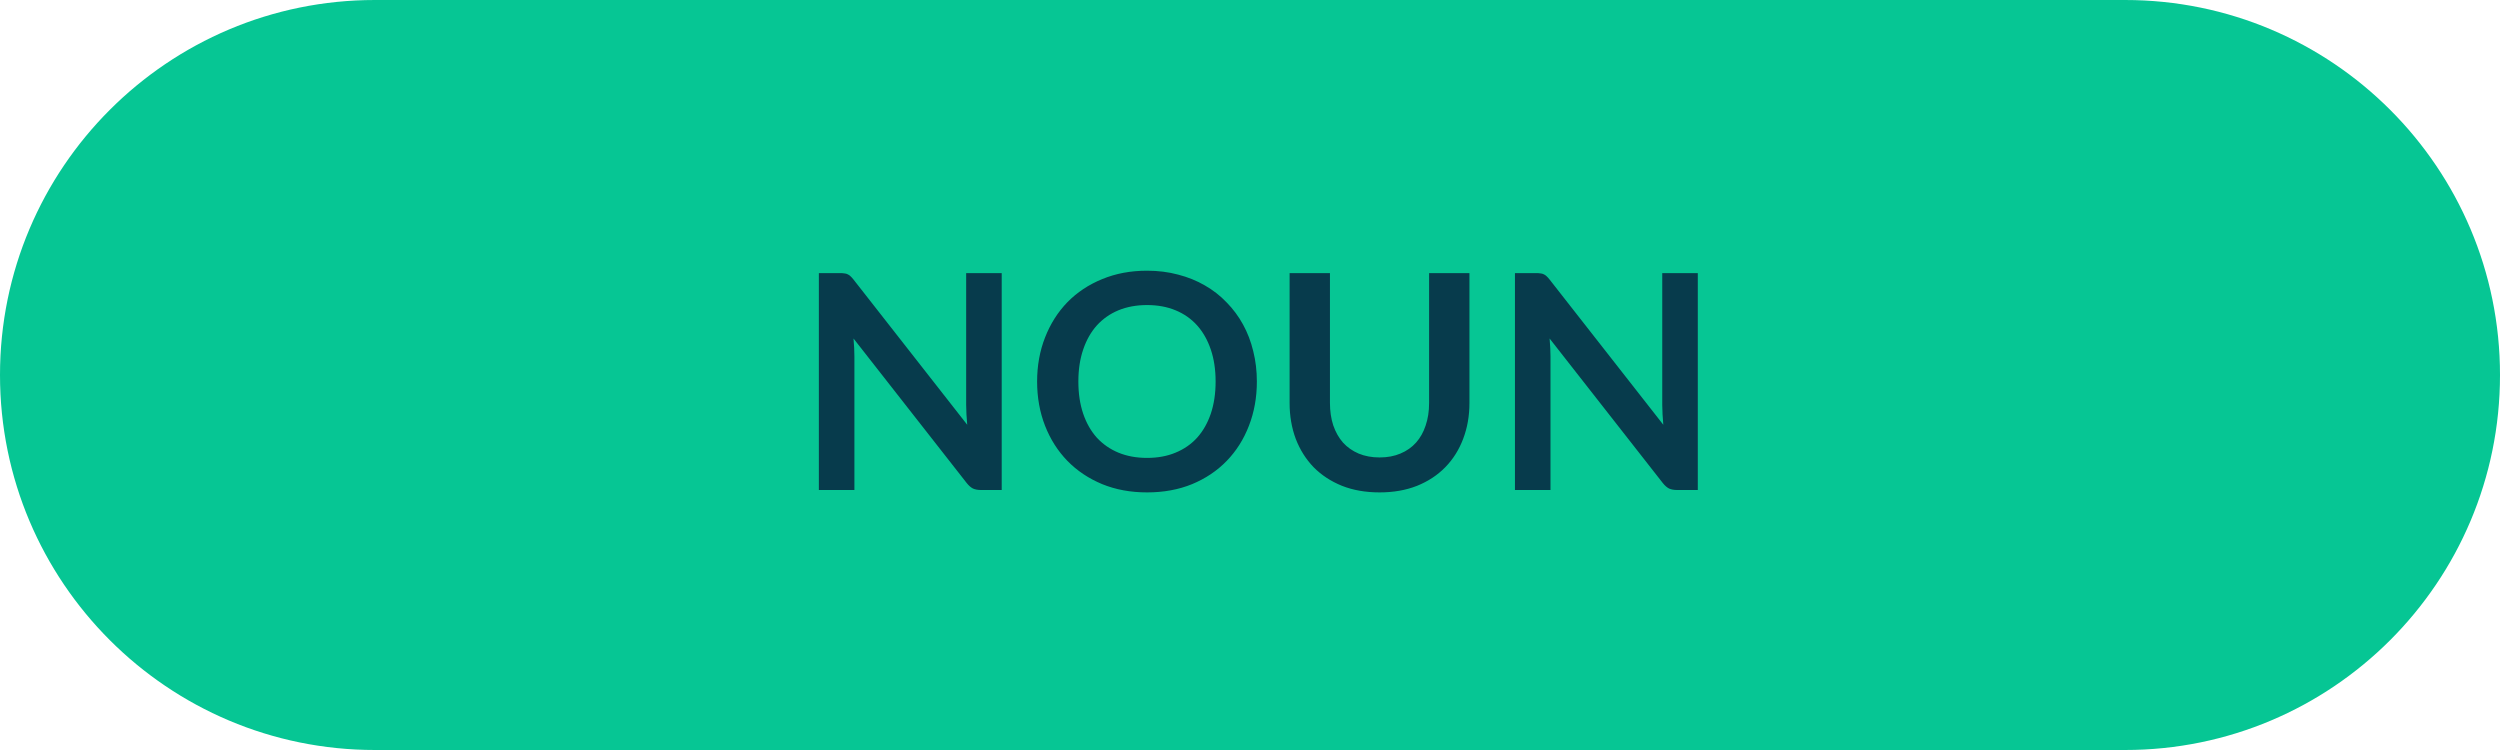
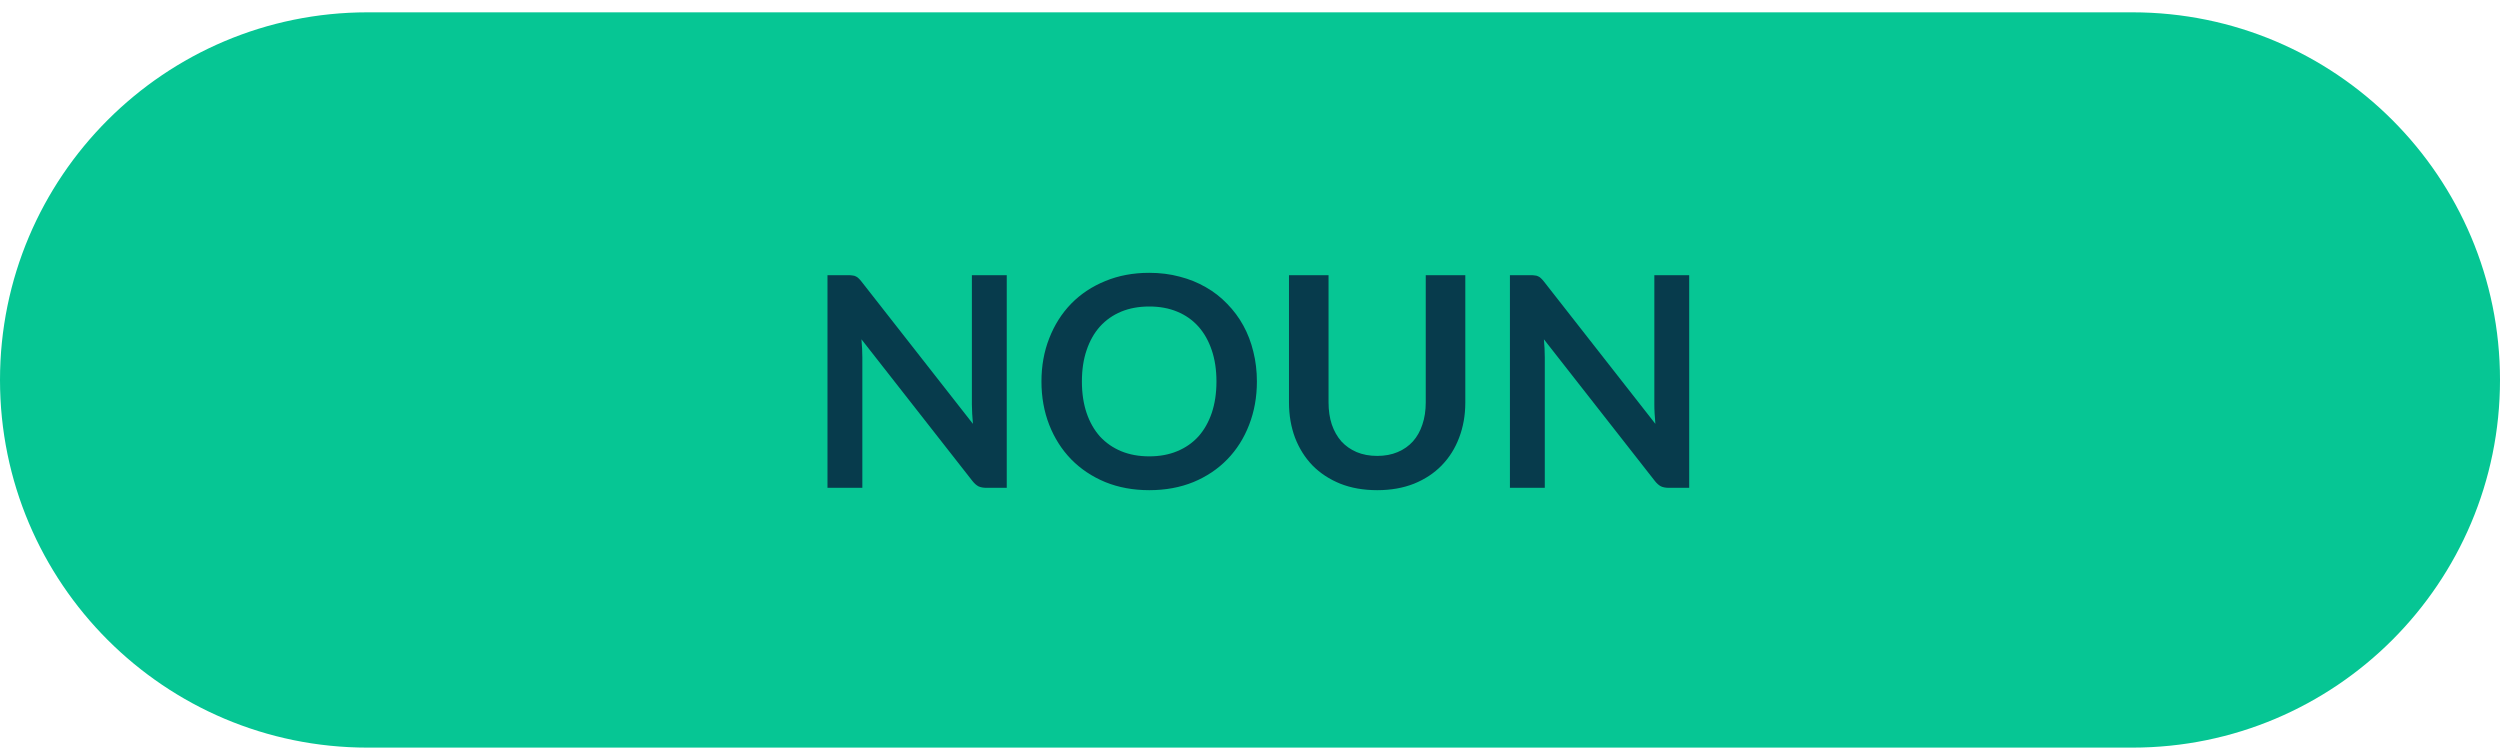
- <svg xmlns="http://www.w3.org/2000/svg" width="200" height="60" viewBox="0 0 200 60" fill="none">
+ <svg xmlns="http://www.w3.org/2000/svg" width="170" height="51" viewBox="0 0 170 51" fill="none">
  <g id="noun">
-     <rect id="Rectangle 2" width="200" height="60" rx="30" fill="#06C694" />
-     <path id="NOUN" d="M80.137 21.848V39.2H78.481C78.225 39.2 78.009 39.16 77.833 39.08C77.665 38.992 77.501 38.848 77.341 38.648L68.281 27.08C68.329 27.608 68.353 28.096 68.353 28.544V39.2H65.509V21.848H67.201C67.337 21.848 67.453 21.856 67.549 21.872C67.653 21.88 67.741 21.904 67.813 21.944C67.893 21.976 67.969 22.028 68.041 22.1C68.113 22.164 68.193 22.252 68.281 22.364L77.377 33.98C77.353 33.7 77.333 33.424 77.317 33.152C77.301 32.88 77.293 32.628 77.293 32.396V21.848H80.137ZM100.549 30.524C100.549 31.796 100.337 32.976 99.913 34.064C99.497 35.144 98.905 36.08 98.137 36.872C97.369 37.664 96.445 38.284 95.365 38.732C94.285 39.172 93.085 39.392 91.765 39.392C90.453 39.392 89.257 39.172 88.177 38.732C87.097 38.284 86.169 37.664 85.393 36.872C84.625 36.08 84.029 35.144 83.605 34.064C83.181 32.976 82.969 31.796 82.969 30.524C82.969 29.252 83.181 28.076 83.605 26.996C84.029 25.908 84.625 24.968 85.393 24.176C86.169 23.384 87.097 22.768 88.177 22.328C89.257 21.88 90.453 21.656 91.765 21.656C92.645 21.656 93.473 21.76 94.249 21.968C95.025 22.168 95.737 22.456 96.385 22.832C97.033 23.2 97.613 23.652 98.125 24.188C98.645 24.716 99.085 25.308 99.445 25.964C99.805 26.62 100.077 27.332 100.261 28.1C100.453 28.868 100.549 29.676 100.549 30.524ZM97.249 30.524C97.249 29.572 97.121 28.72 96.865 27.968C96.609 27.208 96.245 26.564 95.773 26.036C95.301 25.508 94.725 25.104 94.045 24.824C93.373 24.544 92.613 24.404 91.765 24.404C90.917 24.404 90.153 24.544 89.473 24.824C88.801 25.104 88.225 25.508 87.745 26.036C87.273 26.564 86.909 27.208 86.653 27.968C86.397 28.72 86.269 29.572 86.269 30.524C86.269 31.476 86.397 32.332 86.653 33.092C86.909 33.844 87.273 34.484 87.745 35.012C88.225 35.532 88.801 35.932 89.473 36.212C90.153 36.492 90.917 36.632 91.765 36.632C92.613 36.632 93.373 36.492 94.045 36.212C94.725 35.932 95.301 35.532 95.773 35.012C96.245 34.484 96.609 33.844 96.865 33.092C97.121 32.332 97.249 31.476 97.249 30.524ZM110.368 36.596C110.992 36.596 111.548 36.492 112.036 36.284C112.532 36.076 112.948 35.784 113.284 35.408C113.62 35.032 113.876 34.576 114.052 34.04C114.236 33.504 114.328 32.904 114.328 32.24V21.848H117.556V32.24C117.556 33.272 117.388 34.228 117.052 35.108C116.724 35.98 116.248 36.736 115.624 37.376C115.008 38.008 114.256 38.504 113.368 38.864C112.48 39.216 111.48 39.392 110.368 39.392C109.248 39.392 108.244 39.216 107.356 38.864C106.468 38.504 105.712 38.008 105.088 37.376C104.472 36.736 103.996 35.98 103.66 35.108C103.332 34.228 103.168 33.272 103.168 32.24V21.848H106.396V32.228C106.396 32.892 106.484 33.492 106.66 34.028C106.844 34.564 107.104 35.024 107.44 35.408C107.784 35.784 108.2 36.076 108.688 36.284C109.184 36.492 109.744 36.596 110.368 36.596ZM135.824 21.848V39.2H134.168C133.912 39.2 133.696 39.16 133.52 39.08C133.352 38.992 133.188 38.848 133.028 38.648L123.968 27.08C124.016 27.608 124.04 28.096 124.04 28.544V39.2H121.196V21.848H122.888C123.024 21.848 123.14 21.856 123.236 21.872C123.34 21.88 123.428 21.904 123.5 21.944C123.58 21.976 123.656 22.028 123.728 22.1C123.8 22.164 123.88 22.252 123.968 22.364L133.064 33.98C133.04 33.7 133.02 33.424 133.004 33.152C132.988 32.88 132.98 32.628 132.98 32.396V21.848H135.824Z" fill="#073B4C" />
+     <rect id="Rectangle 2" y="0.838" width="170" height="50" rx="25" fill="#06C694" />
+     <path id="NOUN" d="M68.459 18.712V33.172H67.079C66.865 33.172 66.685 33.139 66.538 33.072C66.398 32.998 66.262 32.879 66.129 32.712L58.578 23.072C58.618 23.512 58.639 23.918 58.639 24.292V33.172H56.269V18.712H57.678C57.792 18.712 57.889 18.718 57.968 18.732C58.055 18.738 58.129 18.758 58.188 18.792C58.255 18.818 58.319 18.862 58.379 18.922C58.438 18.975 58.505 19.048 58.578 19.142L66.159 28.822C66.138 28.588 66.122 28.358 66.109 28.132C66.095 27.905 66.088 27.695 66.088 27.502V18.712H68.459ZM85.469 25.942C85.469 27.002 85.292 27.985 84.939 28.892C84.592 29.792 84.099 30.572 83.459 31.232C82.819 31.892 82.049 32.408 81.149 32.782C80.249 33.148 79.249 33.332 78.149 33.332C77.055 33.332 76.059 33.148 75.159 32.782C74.259 32.408 73.485 31.892 72.839 31.232C72.199 30.572 71.702 29.792 71.349 28.892C70.995 27.985 70.819 27.002 70.819 25.942C70.819 24.882 70.995 23.902 71.349 23.002C71.702 22.095 72.199 21.312 72.839 20.652C73.485 19.992 74.259 19.478 75.159 19.112C76.059 18.738 77.055 18.552 78.149 18.552C78.882 18.552 79.572 18.638 80.219 18.812C80.865 18.978 81.459 19.218 81.999 19.532C82.539 19.838 83.022 20.215 83.449 20.662C83.882 21.102 84.249 21.595 84.549 22.142C84.849 22.688 85.075 23.282 85.229 23.922C85.389 24.562 85.469 25.235 85.469 25.942ZM82.719 25.942C82.719 25.148 82.612 24.438 82.399 23.812C82.185 23.178 81.882 22.642 81.489 22.202C81.095 21.762 80.615 21.425 80.049 21.192C79.489 20.958 78.855 20.842 78.149 20.842C77.442 20.842 76.805 20.958 76.239 21.192C75.679 21.425 75.199 21.762 74.799 22.202C74.405 22.642 74.102 23.178 73.889 23.812C73.675 24.438 73.569 25.148 73.569 25.942C73.569 26.735 73.675 27.448 73.889 28.082C74.102 28.708 74.405 29.242 74.799 29.682C75.199 30.115 75.679 30.448 76.239 30.682C76.805 30.915 77.442 31.032 78.149 31.032C78.855 31.032 79.489 30.915 80.049 30.682C80.615 30.448 81.095 30.115 81.489 29.682C81.882 29.242 82.185 28.708 82.399 28.082C82.612 27.448 82.719 26.735 82.719 25.942ZM93.651 31.002C94.171 31.002 94.634 30.915 95.041 30.742C95.454 30.568 95.801 30.325 96.081 30.012C96.361 29.698 96.574 29.319 96.721 28.872C96.874 28.425 96.951 27.925 96.951 27.372V18.712H99.641V27.372C99.641 28.232 99.501 29.028 99.221 29.762C98.948 30.488 98.551 31.119 98.031 31.652C97.518 32.178 96.891 32.592 96.151 32.892C95.411 33.185 94.578 33.332 93.651 33.332C92.718 33.332 91.881 33.185 91.141 32.892C90.401 32.592 89.771 32.178 89.251 31.652C88.738 31.119 88.341 30.488 88.061 29.762C87.788 29.028 87.651 28.232 87.651 27.372V18.712H90.341V27.362C90.341 27.915 90.414 28.415 90.561 28.862C90.714 29.308 90.931 29.692 91.211 30.012C91.498 30.325 91.844 30.568 92.251 30.742C92.664 30.915 93.131 31.002 93.651 31.002ZM114.865 18.712V33.172H113.485C113.271 33.172 113.091 33.139 112.945 33.072C112.805 32.998 112.668 32.879 112.535 32.712L104.985 23.072C105.025 23.512 105.045 23.918 105.045 24.292V33.172H102.675V18.712H104.085C104.198 18.712 104.295 18.718 104.375 18.732C104.461 18.738 104.535 18.758 104.595 18.792C104.661 18.818 104.725 18.862 104.785 18.922C104.845 18.975 104.911 19.048 104.985 19.142L112.565 28.822C112.545 28.588 112.528 28.358 112.515 28.132C112.501 27.905 112.495 27.695 112.495 27.502V18.712H114.865Z" fill="#073B4C" />
  </g>
</svg>
